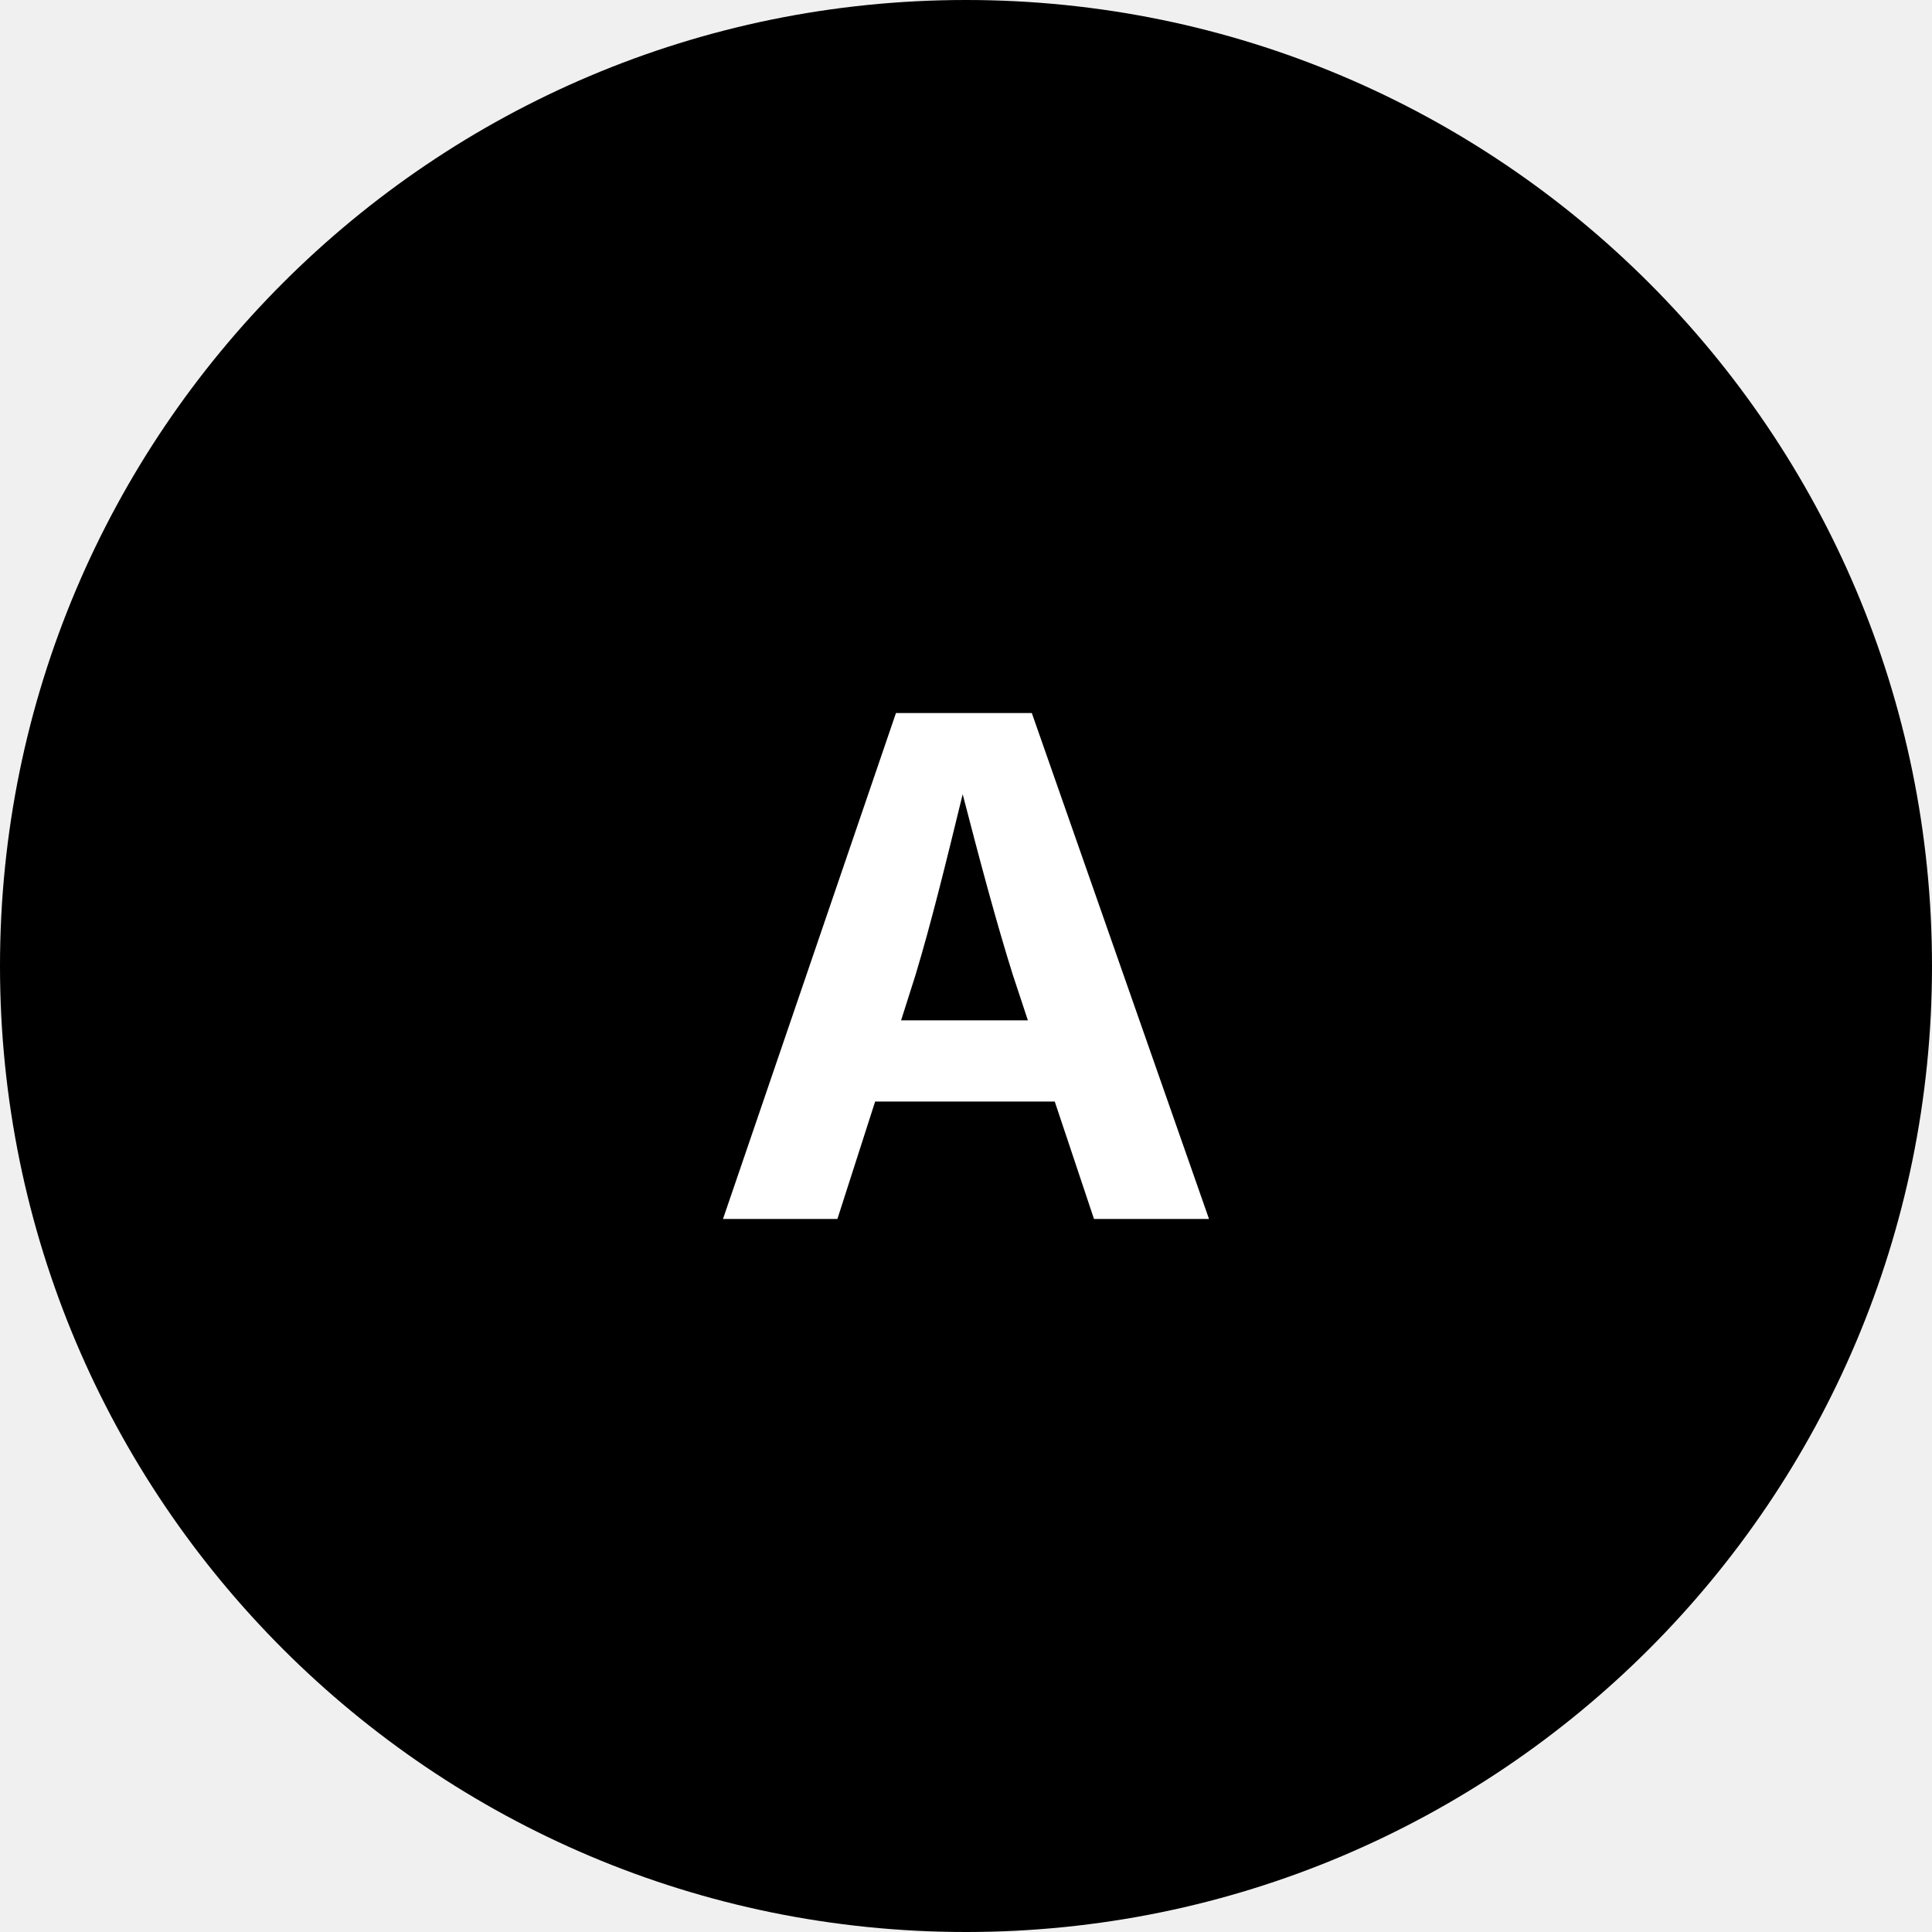
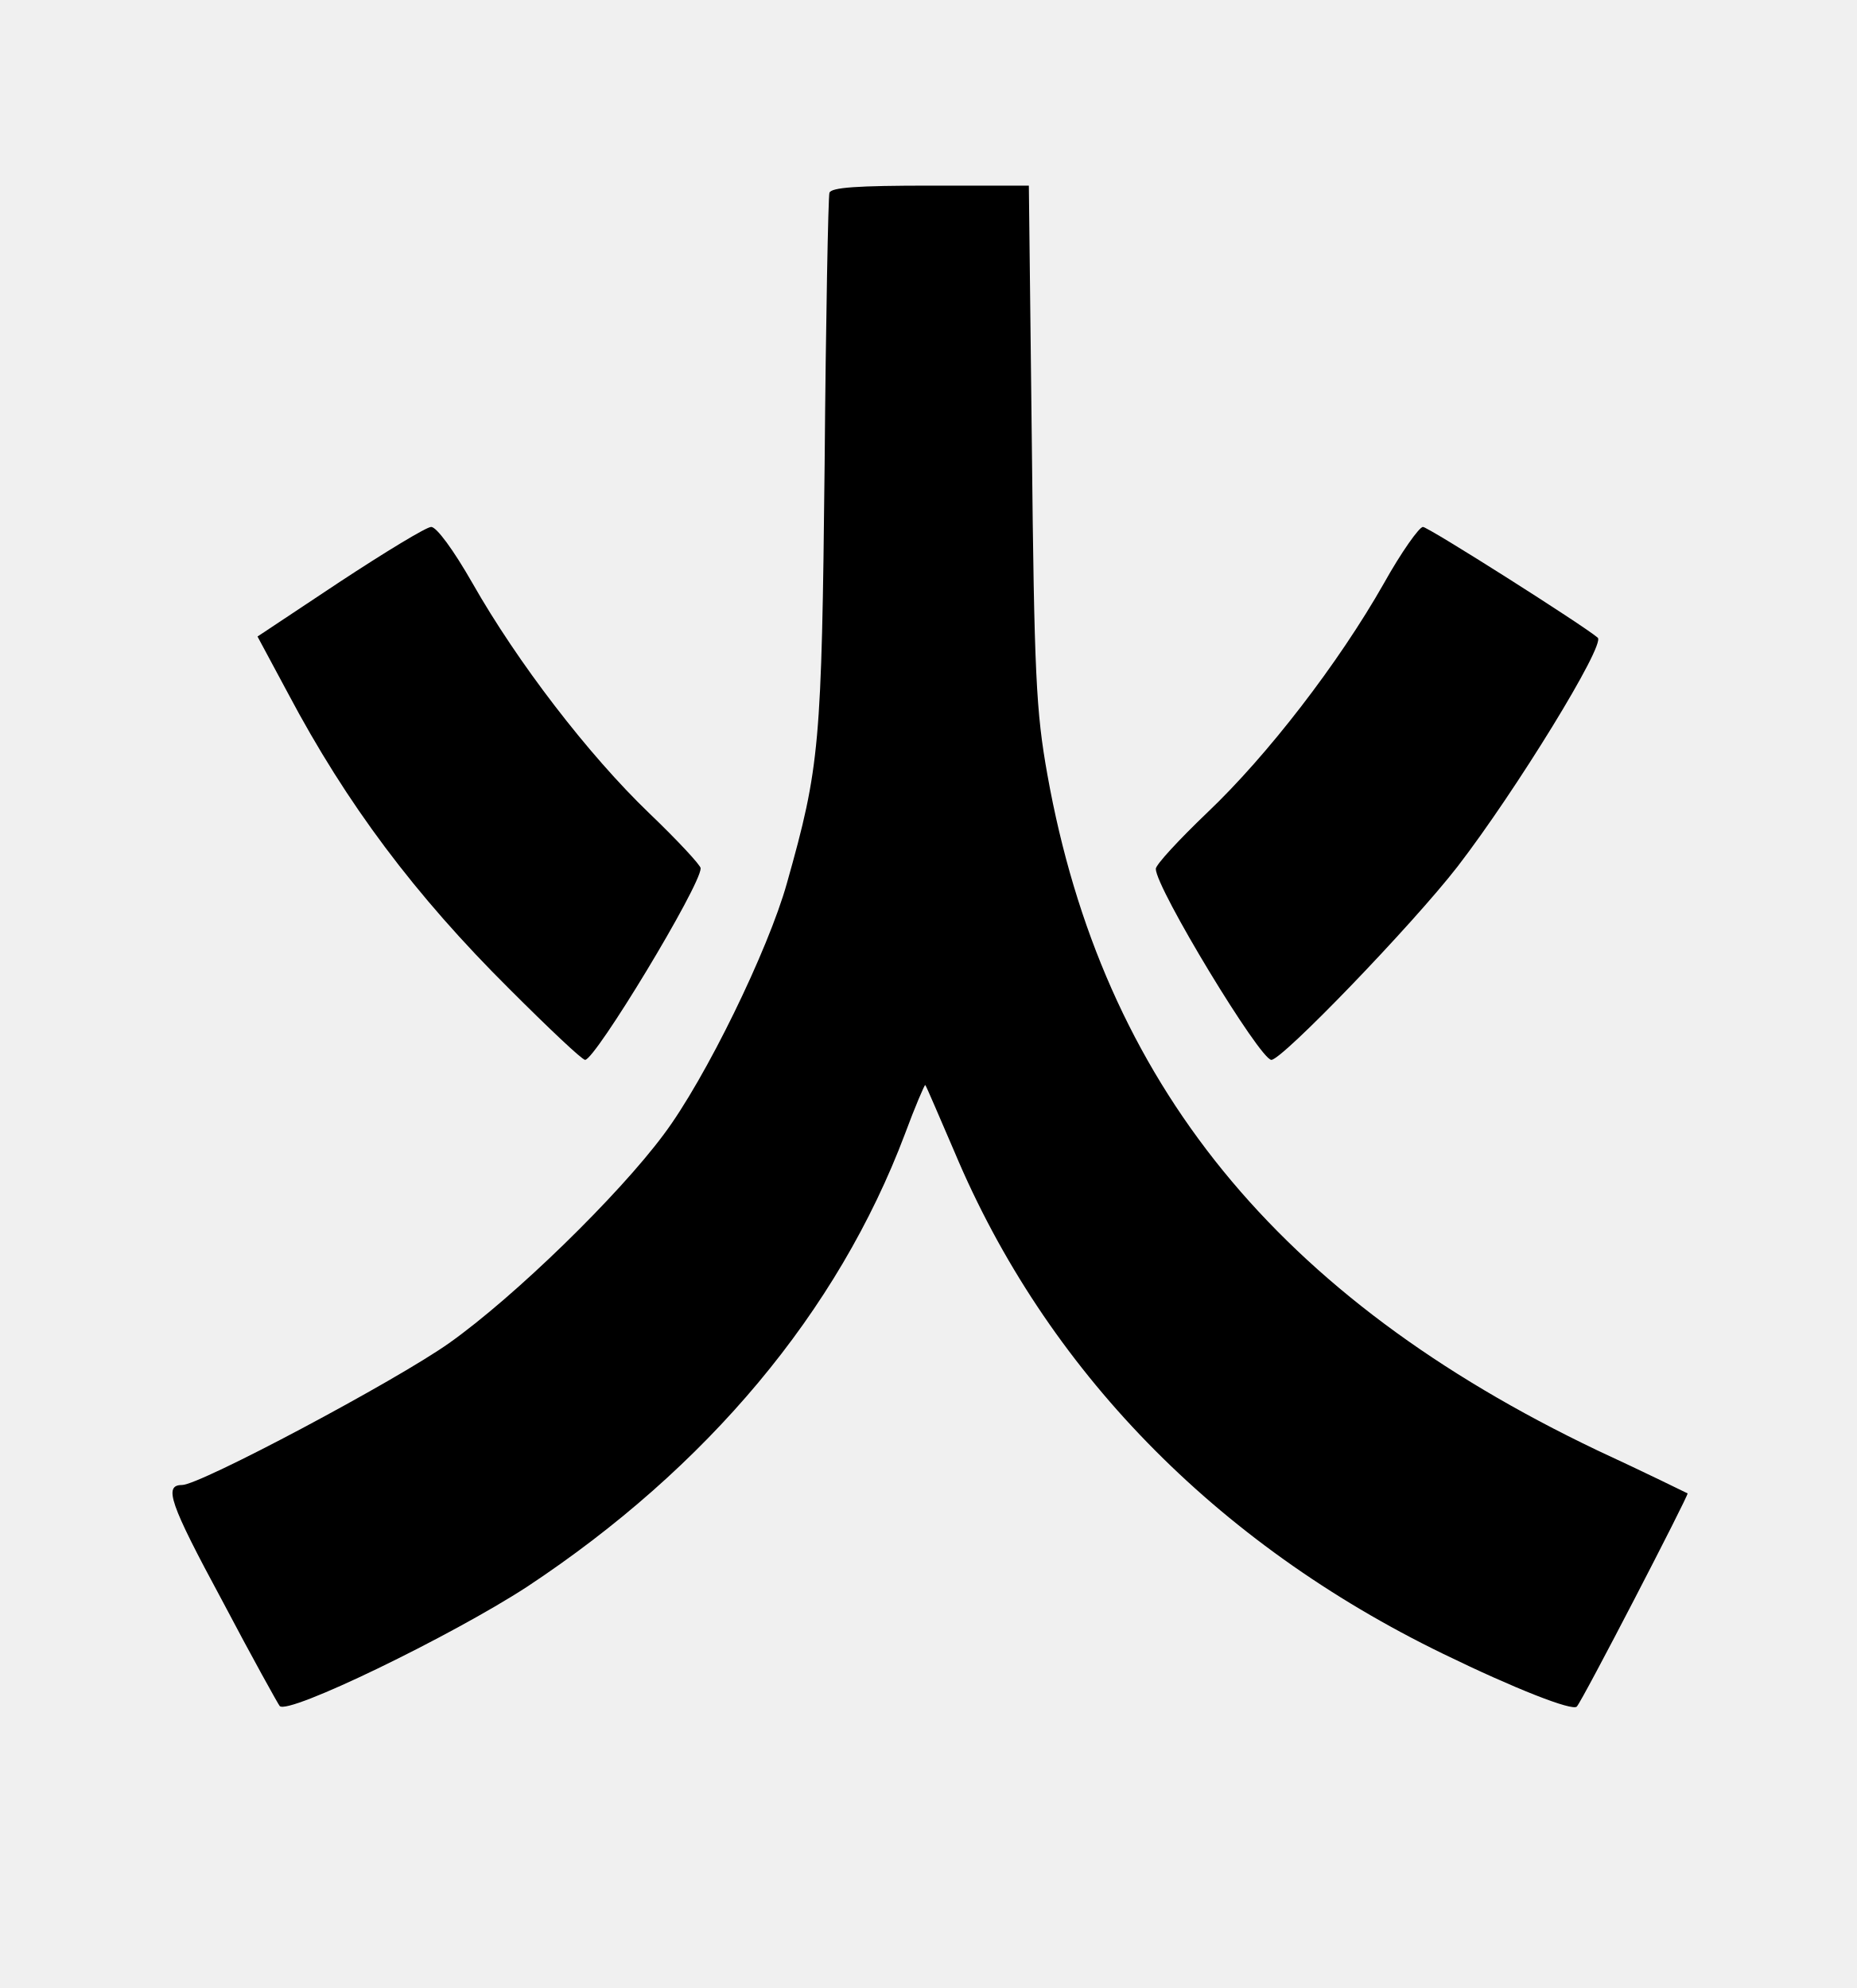
- <svg xmlns="http://www.w3.org/2000/svg" width="100" height="100" viewBox="0 0 100 100" fill="none">
-   <circle cx="50" cy="50" r="50" fill="black" />
-   <text x="50" y="50" dominant-baseline="central" text-anchor="middle" font-family="system-ui, -apple-system, sans-serif" font-size="36" font-weight="700" fill="white">A</text>
+ <svg xmlns="http://www.w3.org/2000/svg" version="1.0" width="310pt" height="332pt" viewBox="0 0 310 332" preserveAspectRatio="xMidYMid meet">
+   <g transform="translate(0,332) scale(0.1,-0.1)" fill="#000000" stroke="none">
+     <path d="M1385 2998 c-2 -7 -6 -211 -8 -453 -5 -470 -8 -505 -63 -700 -31 -111 -136 -327 -206 -420 -75 -101 -248 -270 -358 -348 -89 -63 -416 -237 -446 -237 -31 0 -21 -30 67 -193 50 -95 94 -174 96 -176 13 -16 287 117 413 199 301 199 519 459 631 756 17 46 33 83 34 82 2 -2 23 -52 49 -112 152 -362 435 -653 816 -838 119 -58 216 -96 223 -88 9 9 187 353 185 356 -2 1 -69 34 -151 72 -534 255 -826 614 -918 1128 -19 106 -22 167 -26 552 l-5 432 -164 0 c-123 0 -166 -3 -169 -12z" />
+     <path d="M567 2348 l-137 -91 51 -95 c98 -185 212 -337 370 -494 65 -65 121 -118 126 -118 17 0 193 291 193 320 0 5 -39 47 -86 92 -102 98 -220 252 -295 384 -32 56 -60 94 -69 94 -8 0 -77 -42 -153 -92z" />
+     <path d="M2311 2346 c-76 -134 -195 -288 -295 -383 -47 -45 -86 -87 -86 -94 0 -32 174 -319 193 -319 18 0 235 225 311 323 97 126 247 370 234 382 -23 20 -283 185 -292 185 -6 0 -36 -42 -65 -94z" />
+   </g>
</svg>
